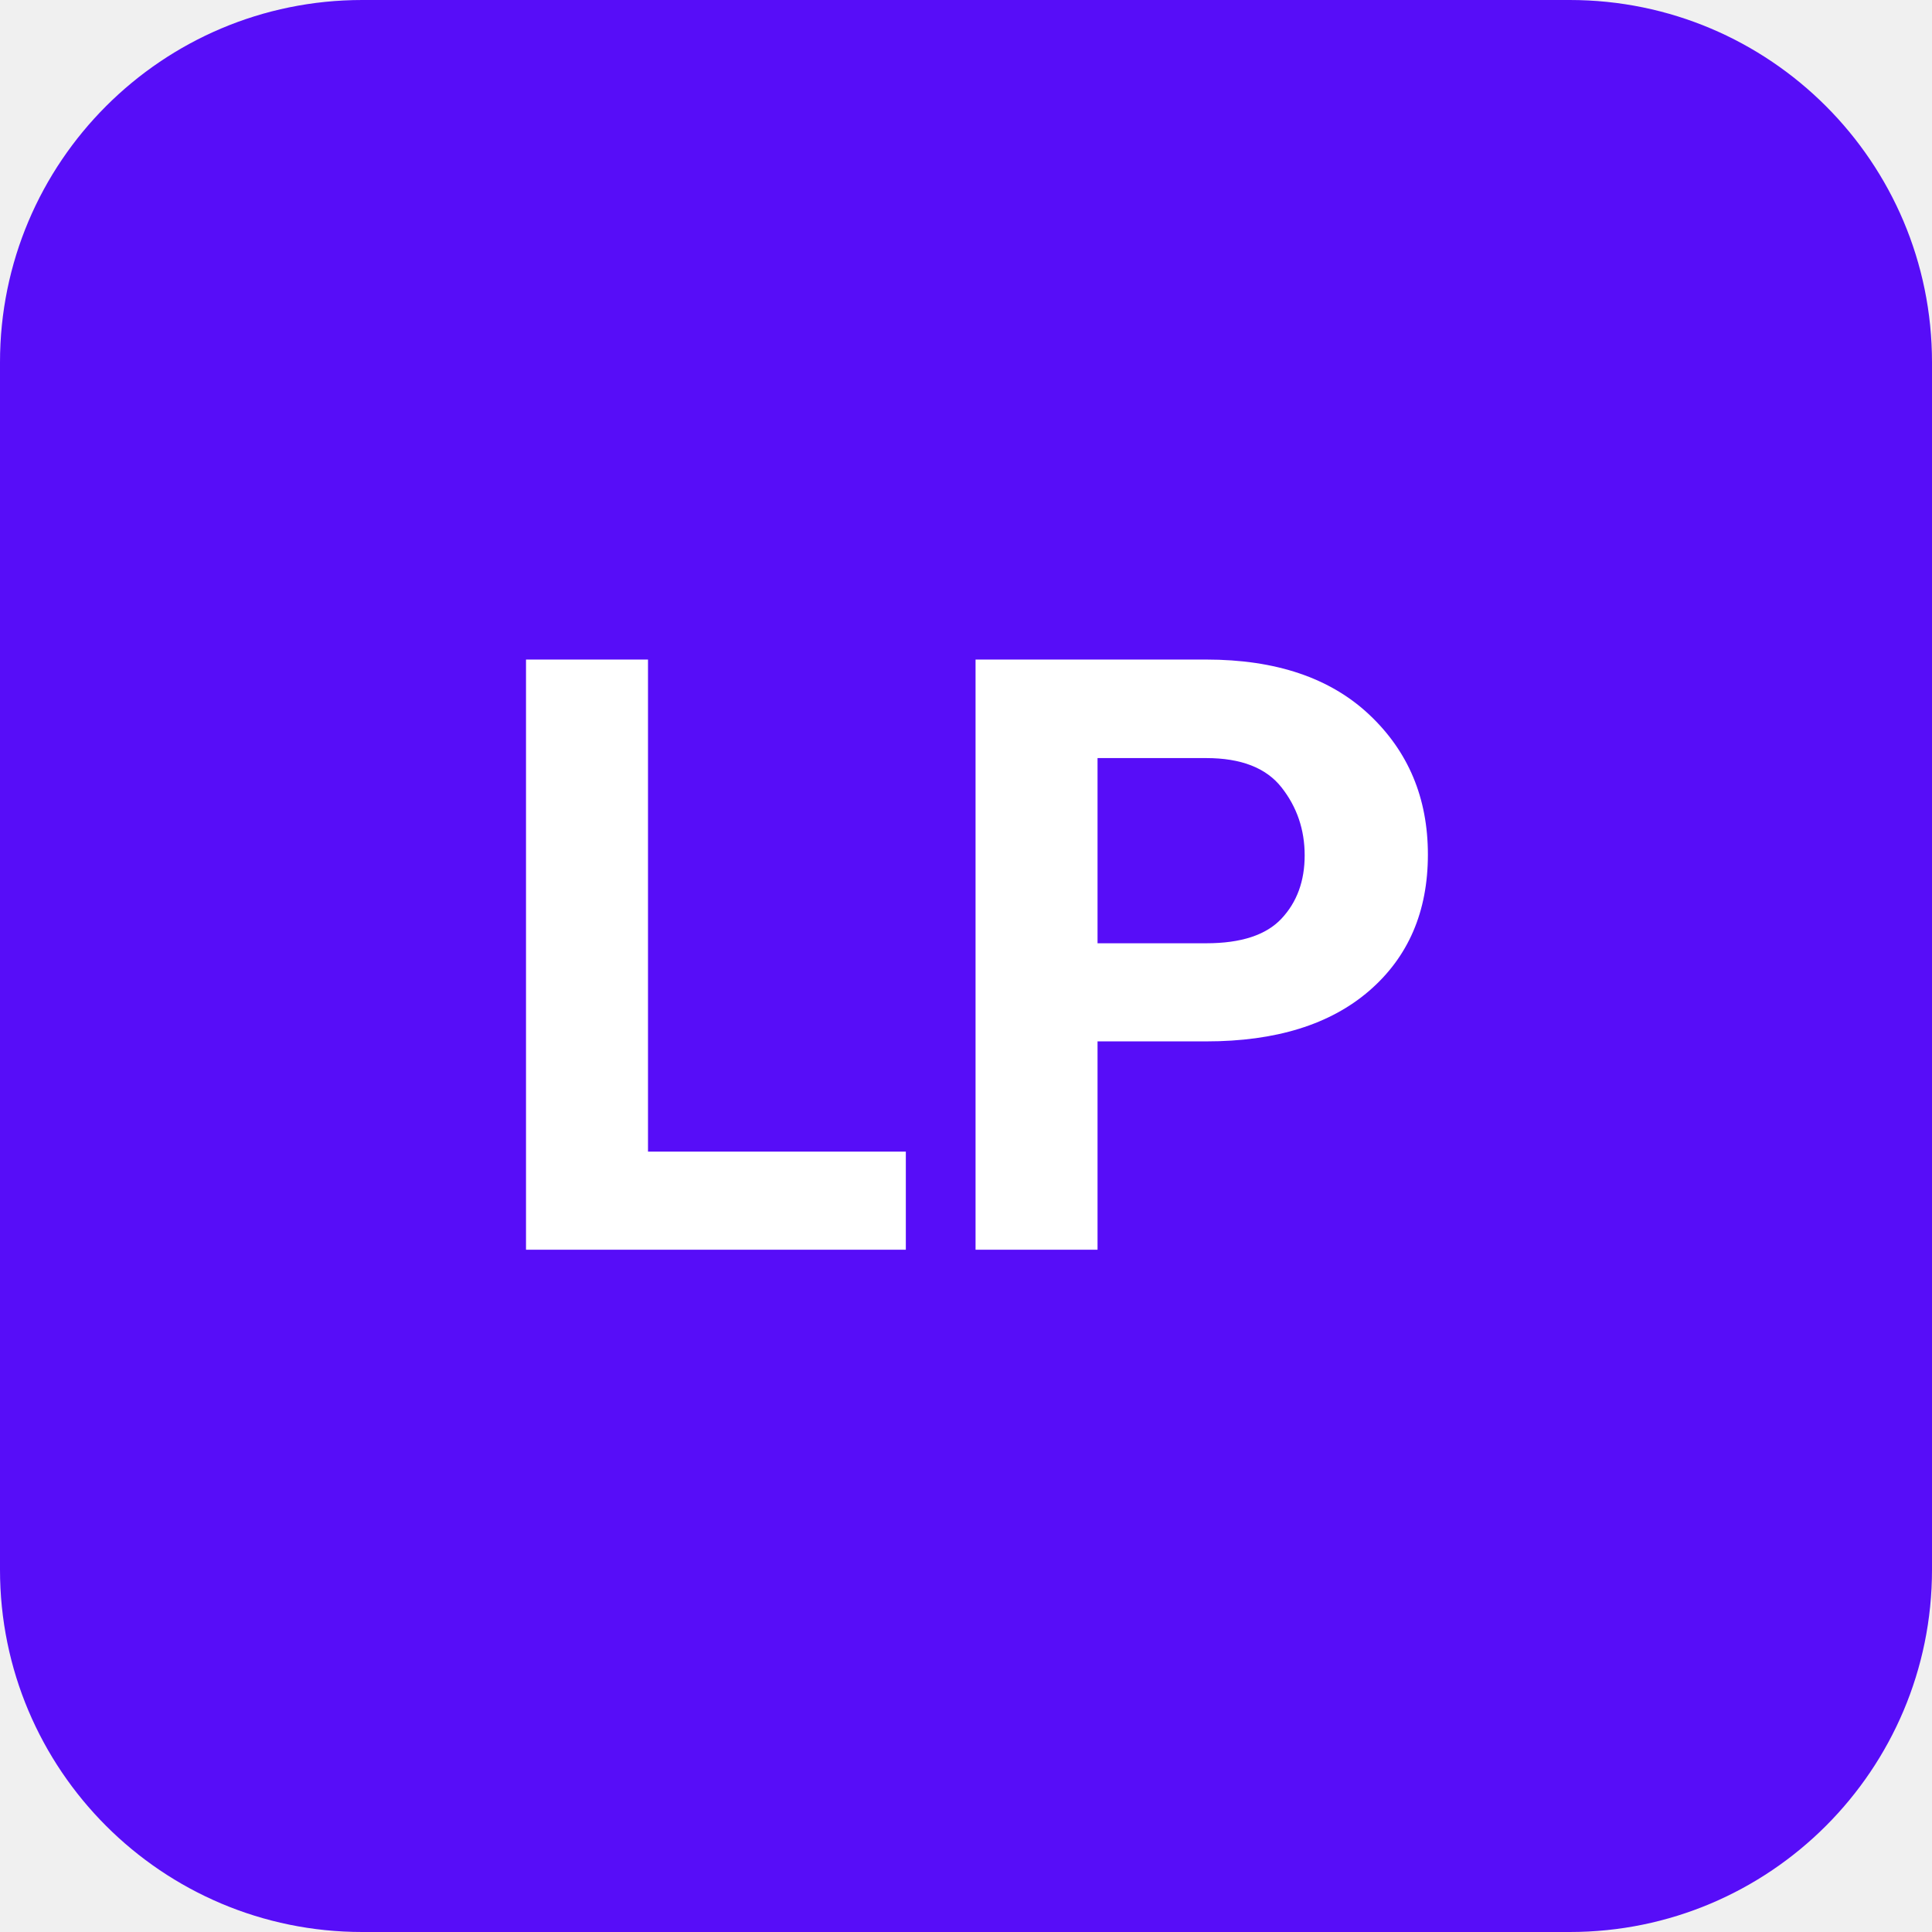
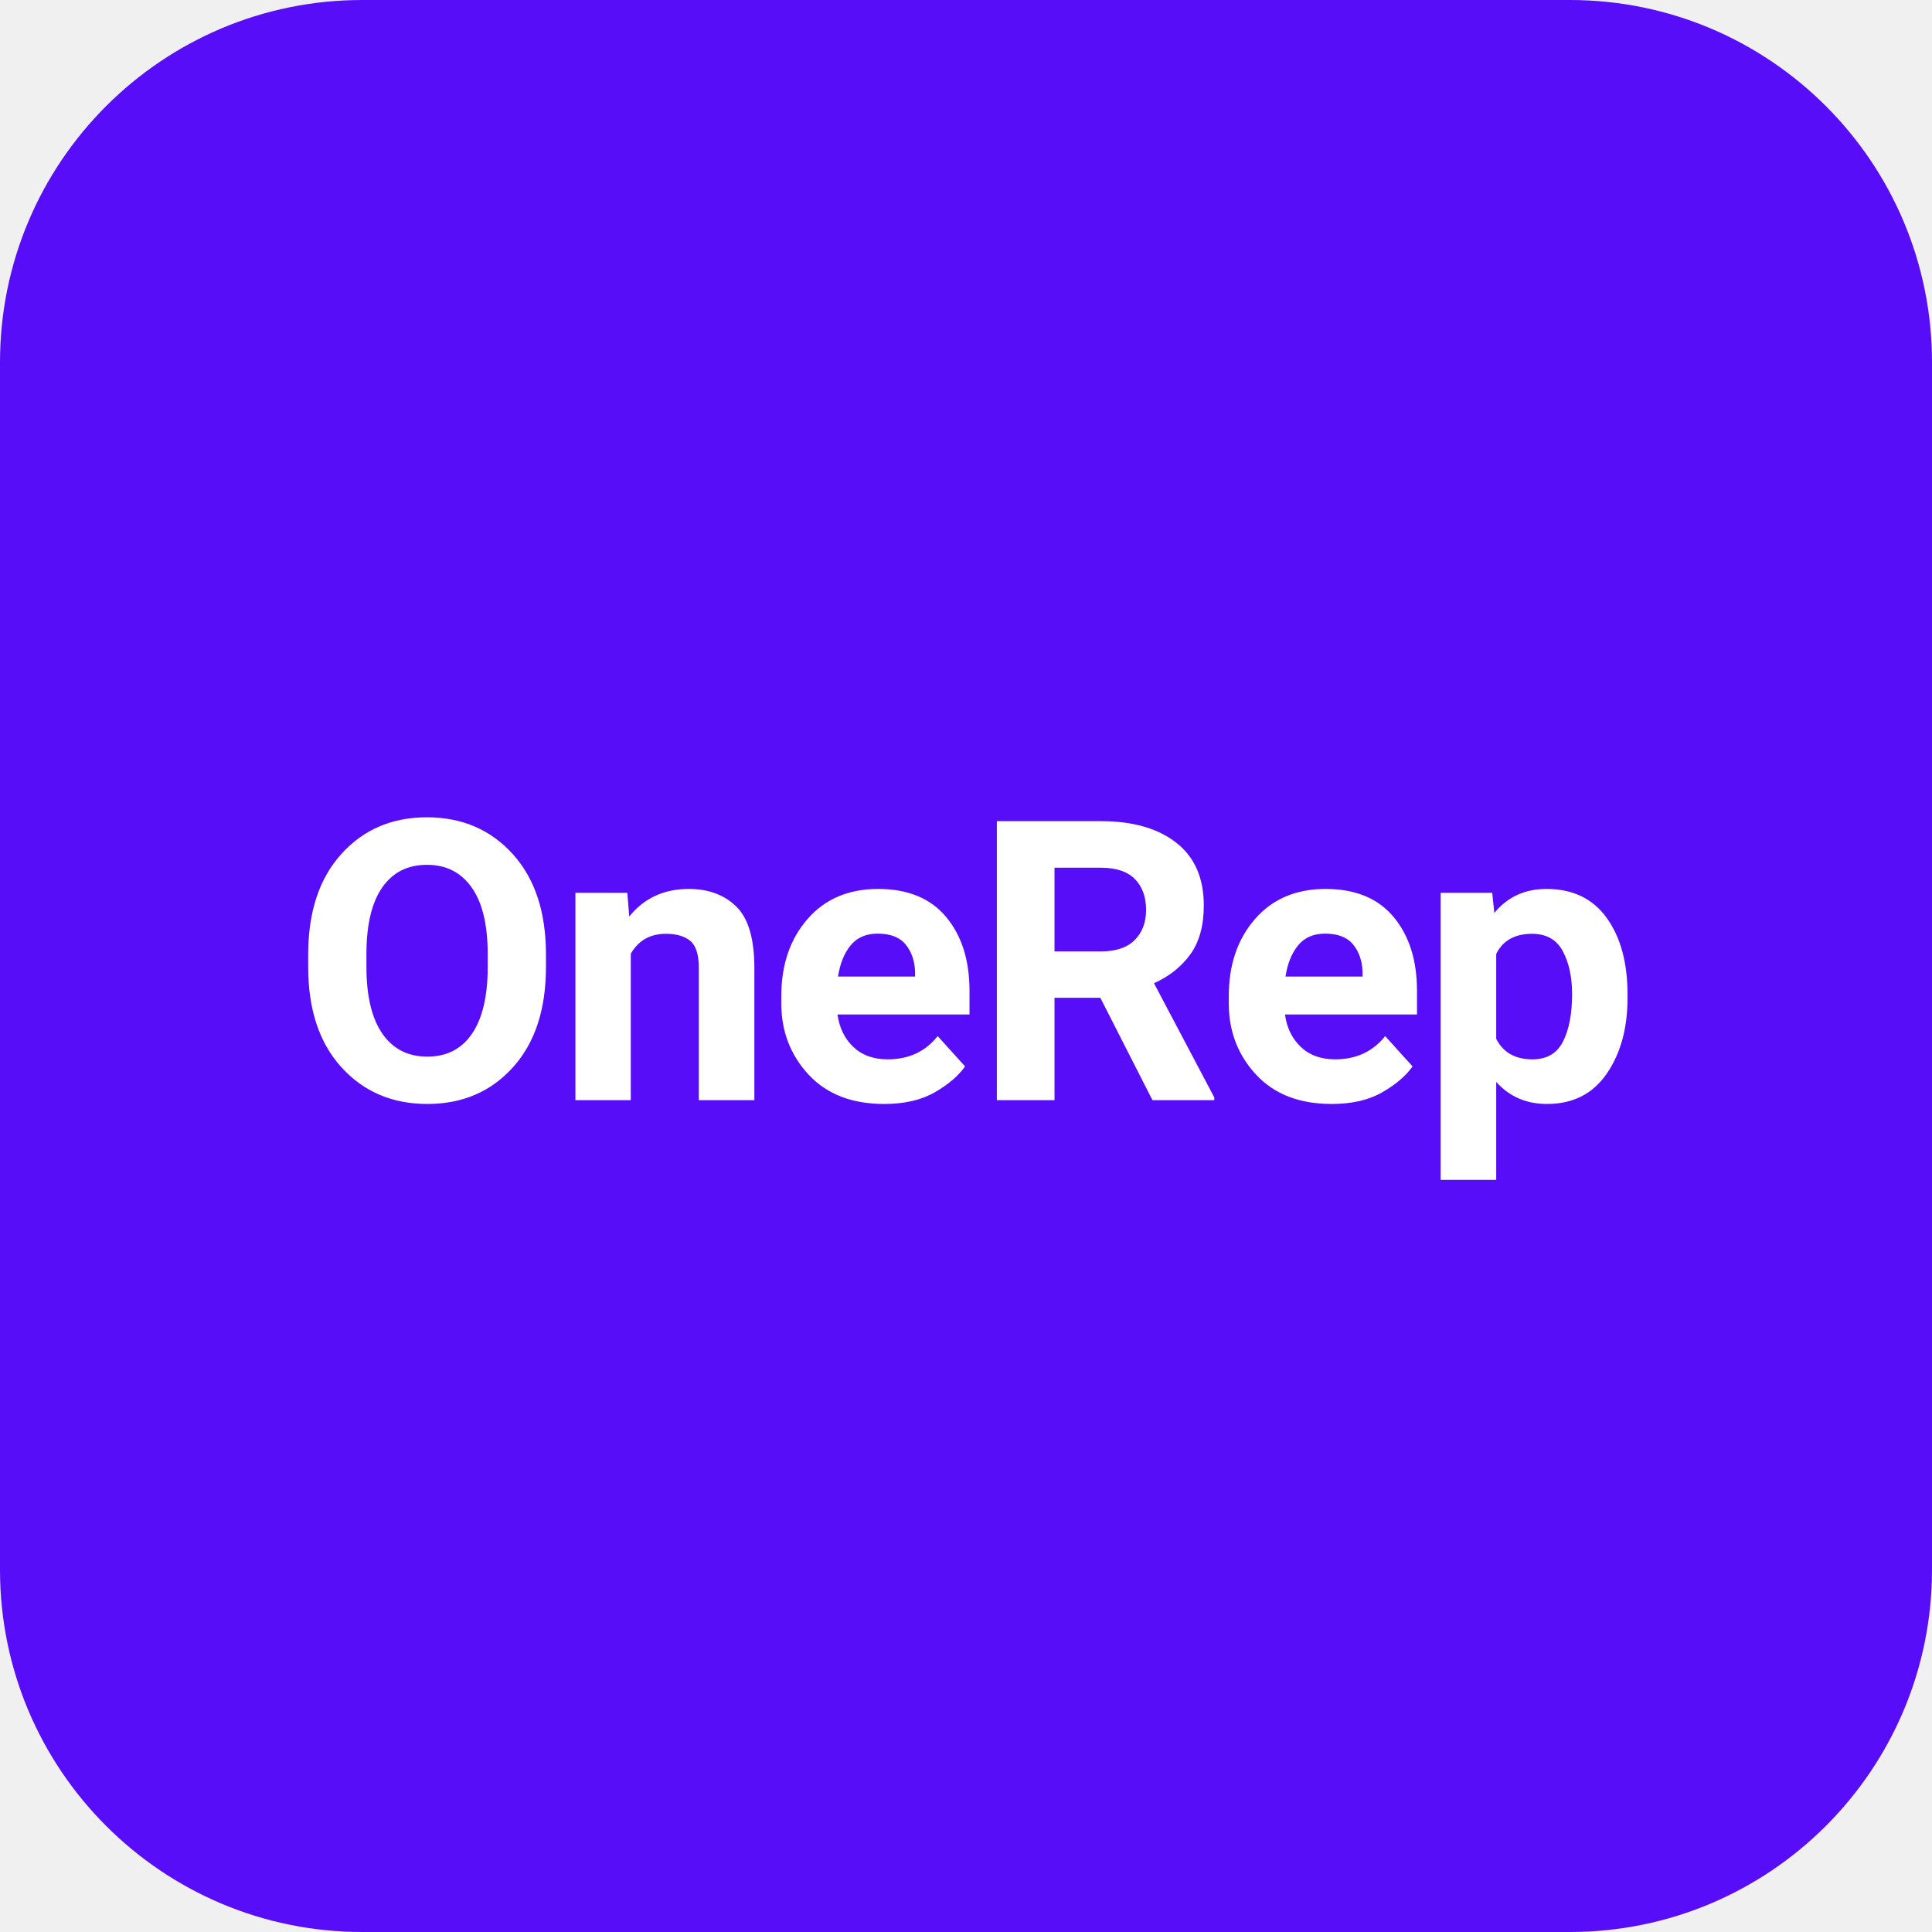
<svg xmlns="http://www.w3.org/2000/svg" viewBox="0 0 512 512" width="512" height="512">
  <rect width="512" height="512" rx="96" fill="#570df8" />
-   <text x="256" y="256" fill="#ffffff" font-family="Roboto, Helvetica, Arial, sans-serif" font-size="220" font-weight="700" text-anchor="middle" dominant-baseline="central">LP</text>
+   <text x="256" y="256" fill="#ffffff" font-family="Roboto, Helvetica, Arial, sans-serif" font-size="104" font-weight="700" letter-spacing="-2" text-anchor="middle" dominant-baseline="central">OneRep</text>
</svg>
